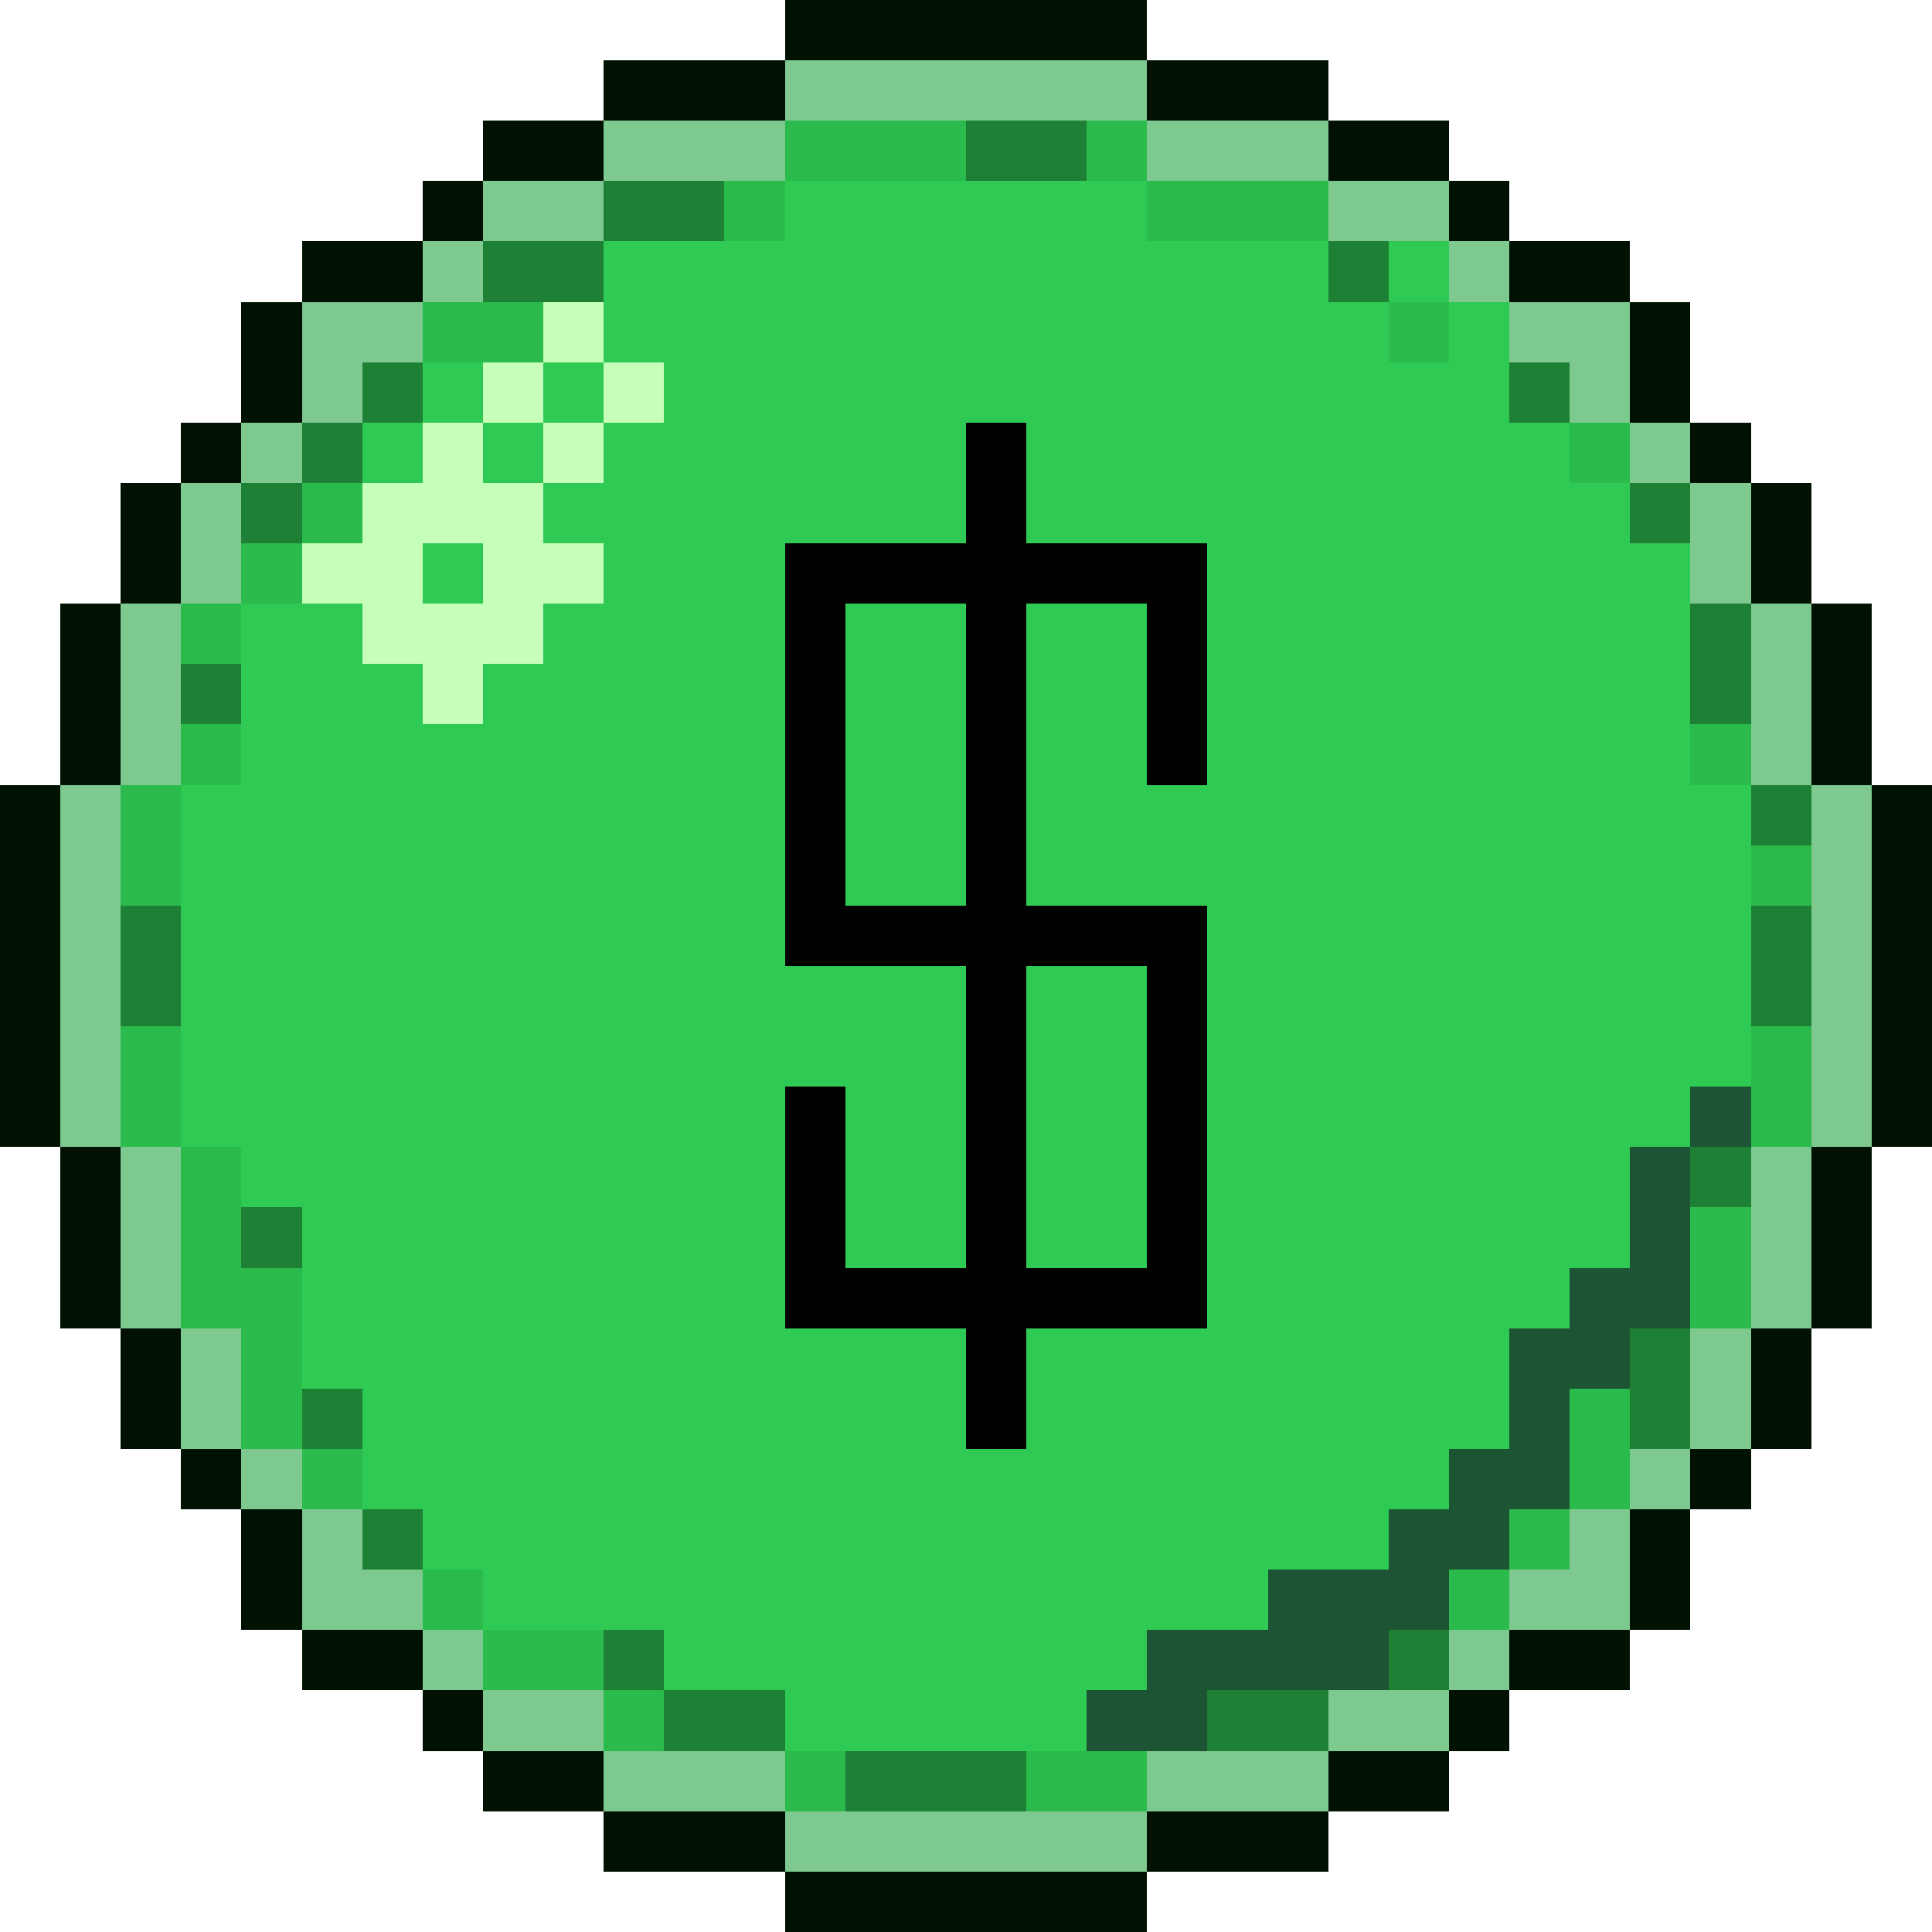
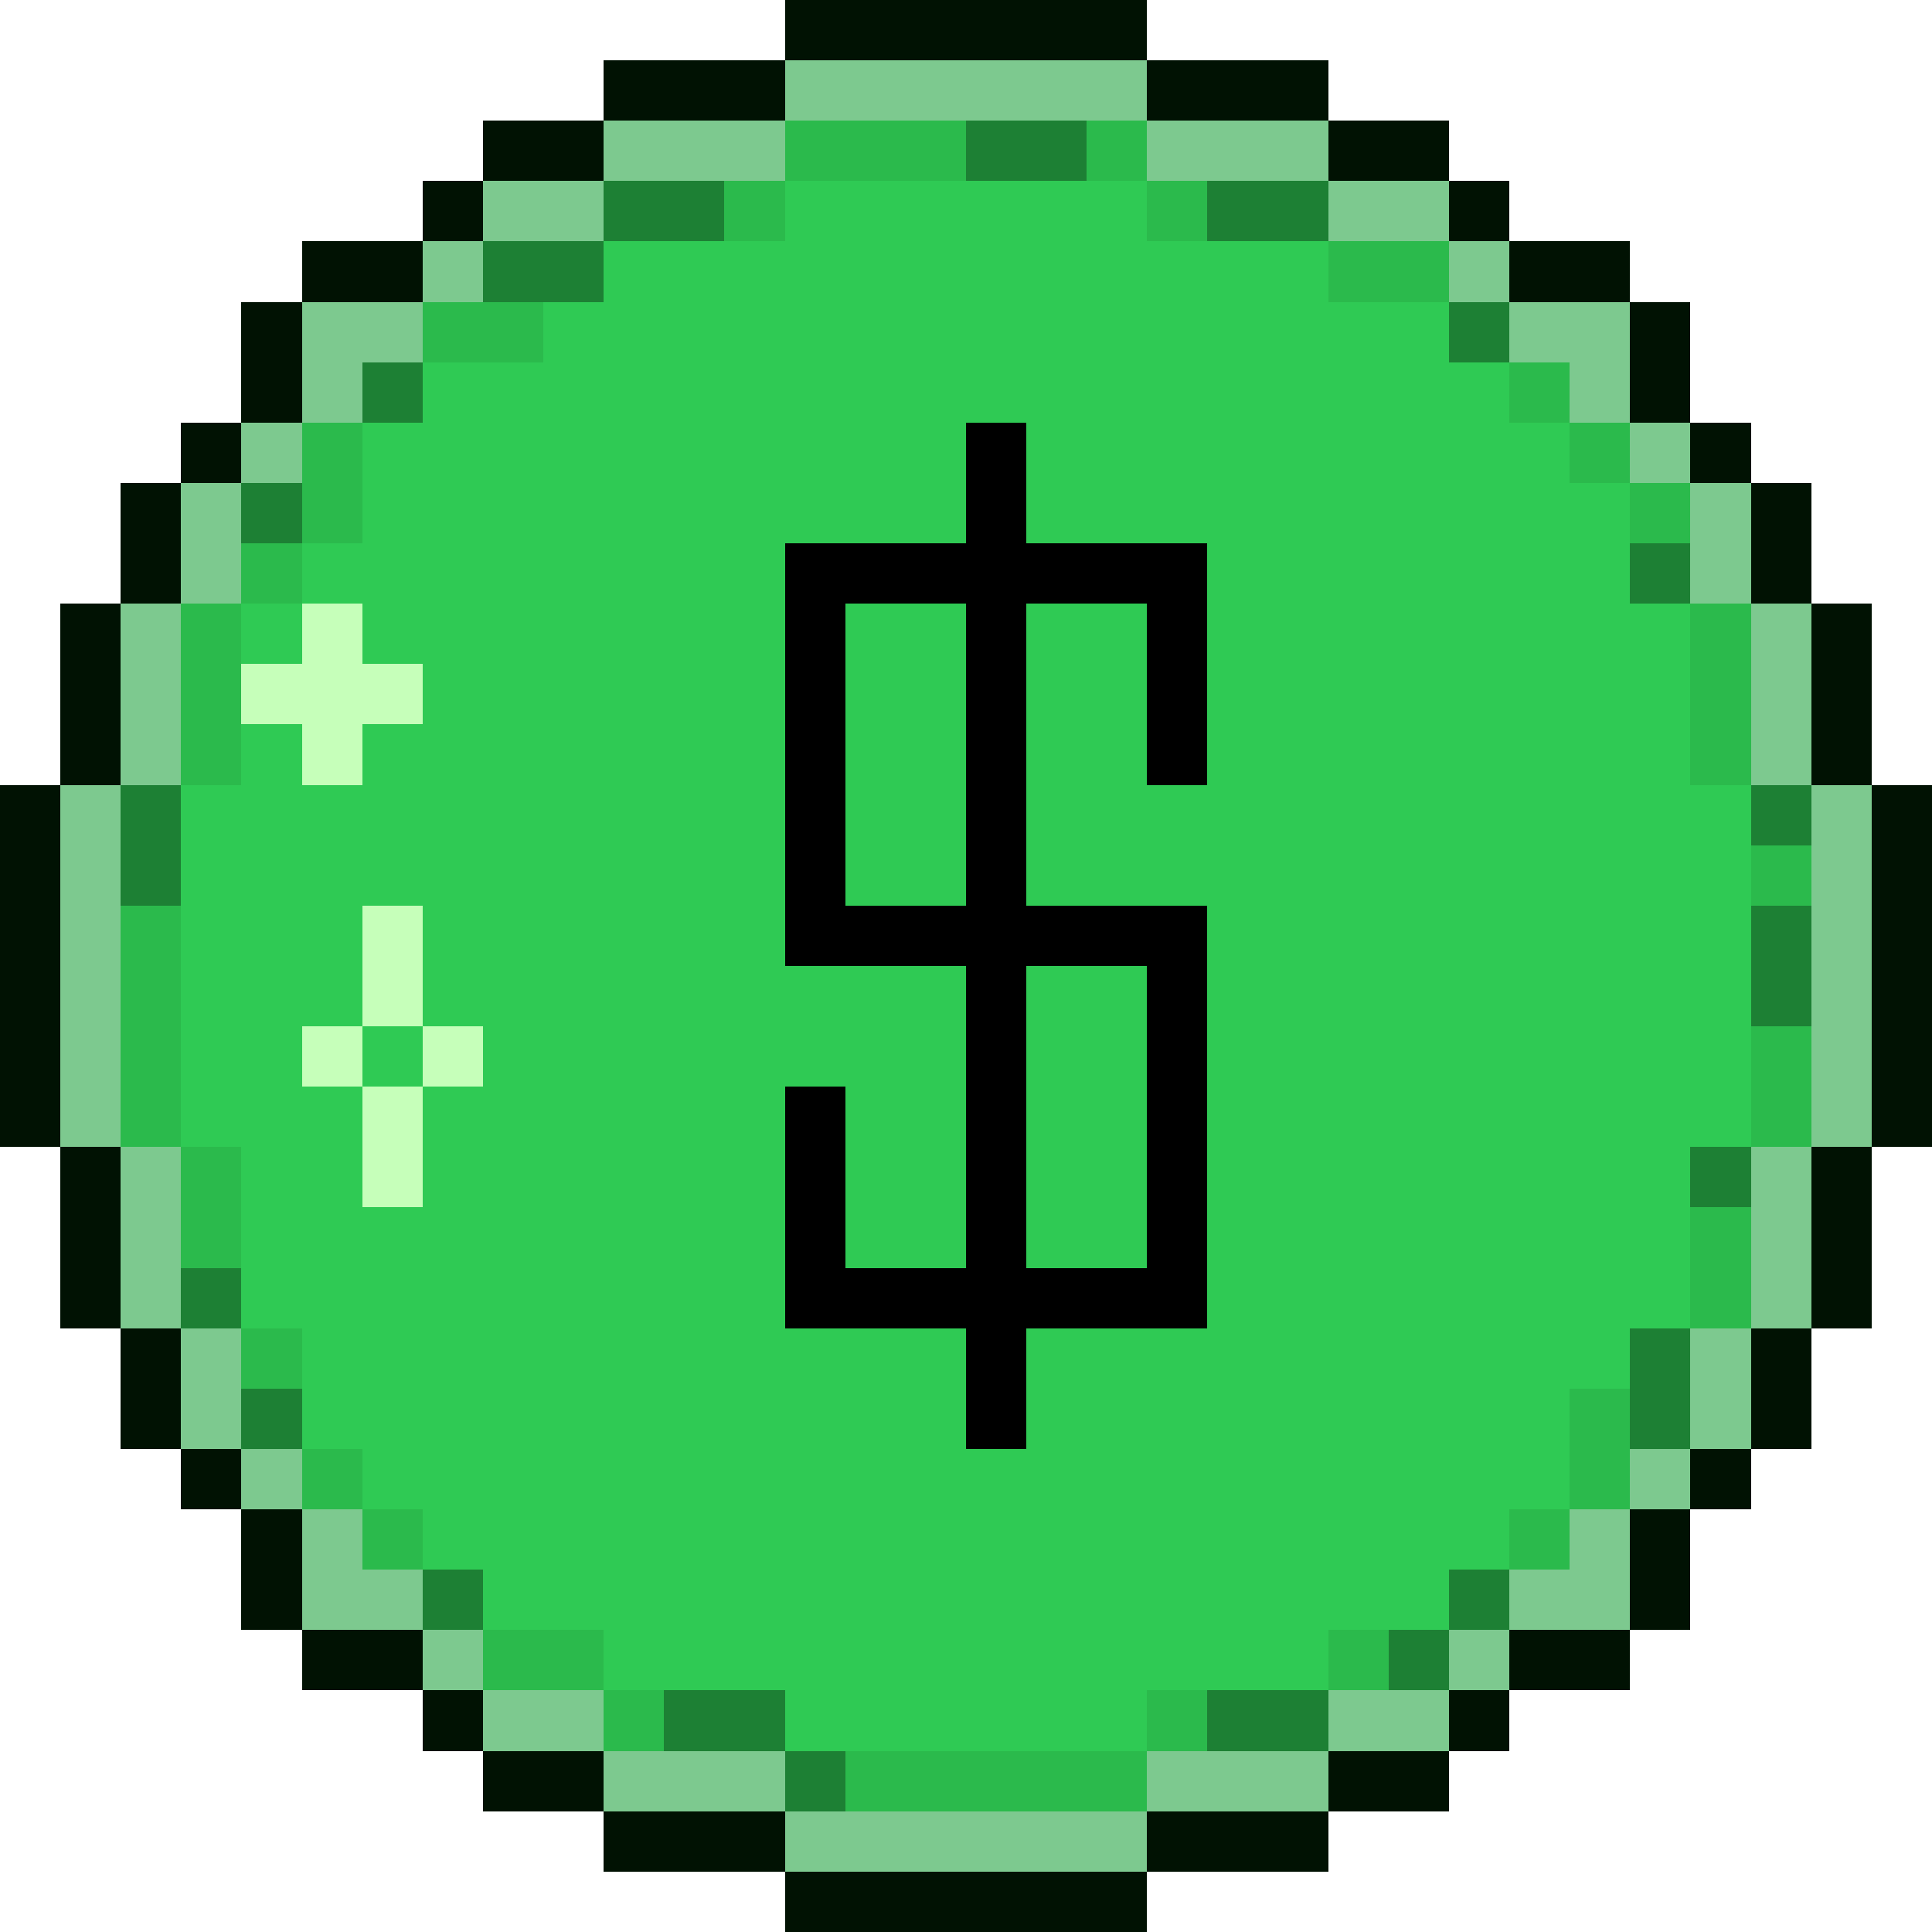
- <svg xmlns="http://www.w3.org/2000/svg" version="1.1" width="32000" height="32000" shape-rendering="crispEdges">
-   <rect x="13000" y="0" width="6000" height="1000" fill="#011203" />
-   <rect x="10000" y="1000" width="3000" height="1000" fill="#011203" />
-   <rect x="13000" y="1000" width="6000" height="1000" fill="#7DC98F" />
-   <rect x="19000" y="1000" width="3000" height="1000" fill="#011203" />
-   <rect x="8000" y="2000" width="2000" height="1000" fill="#011203" />
-   <rect x="10000" y="2000" width="3000" height="1000" fill="#7DC98F" />
-   <rect x="13000" y="2000" width="3000" height="1000" fill="#2BBA4C" />
-   <rect x="16000" y="2000" width="2000" height="1000" fill="#1D8034" />
-   <rect x="18000" y="2000" width="1000" height="1000" fill="#2BBA4C" />
-   <rect x="19000" y="2000" width="3000" height="1000" fill="#7DC98F" />
-   <rect x="22000" y="2000" width="2000" height="1000" fill="#011203" />
-   <rect x="7000" y="3000" width="1000" height="1000" fill="#011203" />
-   <rect x="8000" y="3000" width="2000" height="1000" fill="#7DC98F" />
-   <rect x="10000" y="3000" width="2000" height="1000" fill="#1D8034" />
-   <rect x="12000" y="3000" width="1000" height="1000" fill="#2BBA4C" />
-   <rect x="13000" y="3000" width="6000" height="4000" fill="#2FCA54" />
-   <rect x="19000" y="3000" width="3000" height="1000" fill="#2BBA4C" />
-   <rect x="22000" y="3000" width="2000" height="1000" fill="#7DC98F" />
-   <rect x="24000" y="3000" width="1000" height="1000" fill="#011203" />
-   <rect x="5000" y="4000" width="2000" height="1000" fill="#011203" />
-   <rect x="7000" y="4000" width="1000" height="1000" fill="#7DC98F" />
-   <rect x="8000" y="4000" width="2000" height="1000" fill="#1D8034" />
-   <rect x="10000" y="4000" width="3000" height="2000" fill="#2FCA54" />
-   <rect x="19000" y="4000" width="3000" height="5000" fill="#2FCA54" />
-   <rect x="22000" y="4000" width="1000" height="1000" fill="#1D8034" />
-   <rect x="23000" y="4000" width="1000" height="1000" fill="#2FCA54" />
-   <rect x="24000" y="4000" width="1000" height="1000" fill="#7DC98F" />
-   <rect x="25000" y="4000" width="2000" height="1000" fill="#011203" />
-   <rect x="4000" y="5000" width="1000" height="2000" fill="#011203" />
-   <rect x="5000" y="5000" width="2000" height="1000" fill="#7DC98F" />
-   <rect x="7000" y="5000" width="2000" height="1000" fill="#2BBA4C" />
-   <rect x="9000" y="5000" width="1000" height="1000" fill="#C6FFBA" />
-   <rect x="22000" y="5000" width="1000" height="21000" fill="#2FCA54" />
-   <rect x="23000" y="5000" width="1000" height="1000" fill="#2BBA4C" />
-   <rect x="24000" y="5000" width="1000" height="19000" fill="#2FCA54" />
-   <rect x="25000" y="5000" width="2000" height="1000" fill="#7DC98F" />
-   <rect x="27000" y="5000" width="1000" height="2000" fill="#011203" />
-   <rect x="5000" y="6000" width="1000" height="1000" fill="#7DC98F" />
-   <rect x="6000" y="6000" width="1000" height="1000" fill="#1D8034" />
-   <rect x="7000" y="6000" width="1000" height="1000" fill="#2FCA54" />
-   <rect x="8000" y="6000" width="1000" height="1000" fill="#C6FFBA" />
-   <rect x="9000" y="6000" width="1000" height="1000" fill="#2FCA54" />
-   <rect x="10000" y="6000" width="1000" height="1000" fill="#C6FFBA" />
-   <rect x="11000" y="6000" width="2000" height="22000" fill="#2FCA54" />
-   <rect x="23000" y="6000" width="1000" height="19000" fill="#2FCA54" />
-   <rect x="25000" y="6000" width="1000" height="1000" fill="#1D8034" />
-   <rect x="26000" y="6000" width="1000" height="1000" fill="#7DC98F" />
-   <rect x="3000" y="7000" width="1000" height="1000" fill="#011203" />
-   <rect x="4000" y="7000" width="1000" height="1000" fill="#7DC98F" />
-   <rect x="5000" y="7000" width="1000" height="1000" fill="#1D8034" />
-   <rect x="6000" y="7000" width="1000" height="1000" fill="#2FCA54" />
-   <rect x="7000" y="7000" width="1000" height="2000" fill="#C6FFBA" />
-   <rect x="8000" y="7000" width="1000" height="1000" fill="#2FCA54" />
-   <rect x="9000" y="7000" width="1000" height="1000" fill="#C6FFBA" />
-   <rect x="10000" y="7000" width="1000" height="20000" fill="#2FCA54" />
-   <rect x="13000" y="7000" width="3000" height="2000" fill="#2FCA54" />
-   <rect x="16000" y="7000" width="1000" height="17000" fill="#000000" />
-   <rect x="17000" y="7000" width="2000" height="2000" fill="#2FCA54" />
-   <rect x="25000" y="7000" width="1000" height="15000" fill="#2FCA54" />
-   <rect x="26000" y="7000" width="1000" height="1000" fill="#2BBA4C" />
-   <rect x="27000" y="7000" width="1000" height="1000" fill="#7DC98F" />
-   <rect x="28000" y="7000" width="1000" height="1000" fill="#011203" />
-   <rect x="2000" y="8000" width="1000" height="2000" fill="#011203" />
-   <rect x="3000" y="8000" width="1000" height="2000" fill="#7DC98F" />
-   <rect x="4000" y="8000" width="1000" height="1000" fill="#1D8034" />
-   <rect x="5000" y="8000" width="1000" height="1000" fill="#2BBA4C" />
-   <rect x="6000" y="8000" width="1000" height="3000" fill="#C6FFBA" />
-   <rect x="8000" y="8000" width="1000" height="3000" fill="#C6FFBA" />
-   <rect x="9000" y="8000" width="1000" height="1000" fill="#2FCA54" />
-   <rect x="26000" y="8000" width="1000" height="13000" fill="#2FCA54" />
-   <rect x="27000" y="8000" width="1000" height="1000" fill="#1D8034" />
-   <rect x="28000" y="8000" width="1000" height="2000" fill="#7DC98F" />
-   <rect x="29000" y="8000" width="1000" height="2000" fill="#011203" />
-   <rect x="4000" y="9000" width="1000" height="1000" fill="#2BBA4C" />
-   <rect x="5000" y="9000" width="1000" height="1000" fill="#C6FFBA" />
-   <rect x="7000" y="9000" width="1000" height="1000" fill="#2FCA54" />
-   <rect x="9000" y="9000" width="1000" height="1000" fill="#C6FFBA" />
-   <rect x="13000" y="9000" width="3000" height="1000" fill="#000000" />
-   <rect x="17000" y="9000" width="3000" height="1000" fill="#000000" />
-   <rect x="20000" y="9000" width="2000" height="17000" fill="#2FCA54" />
-   <rect x="27000" y="9000" width="1000" height="10000" fill="#2FCA54" />
-   <rect x="1000" y="10000" width="1000" height="3000" fill="#011203" />
-   <rect x="2000" y="10000" width="1000" height="3000" fill="#7DC98F" />
-   <rect x="3000" y="10000" width="1000" height="1000" fill="#2BBA4C" />
-   <rect x="4000" y="10000" width="2000" height="10000" fill="#2FCA54" />
-   <rect x="7000" y="10000" width="1000" height="2000" fill="#C6FFBA" />
-   <rect x="9000" y="10000" width="1000" height="17000" fill="#2FCA54" />
-   <rect x="13000" y="10000" width="1000" height="6000" fill="#000000" />
-   <rect x="14000" y="10000" width="2000" height="5000" fill="#2FCA54" />
-   <rect x="17000" y="10000" width="2000" height="5000" fill="#2FCA54" />
-   <rect x="19000" y="10000" width="1000" height="3000" fill="#000000" />
-   <rect x="28000" y="10000" width="1000" height="2000" fill="#1D8034" />
-   <rect x="29000" y="10000" width="1000" height="3000" fill="#7DC98F" />
-   <rect x="30000" y="10000" width="1000" height="3000" fill="#011203" />
-   <rect x="3000" y="11000" width="1000" height="1000" fill="#1D8034" />
-   <rect x="6000" y="11000" width="1000" height="14000" fill="#2FCA54" />
-   <rect x="8000" y="11000" width="1000" height="16000" fill="#2FCA54" />
-   <rect x="3000" y="12000" width="1000" height="1000" fill="#2BBA4C" />
-   <rect x="7000" y="12000" width="1000" height="14000" fill="#2FCA54" />
-   <rect x="28000" y="12000" width="1000" height="1000" fill="#2BBA4C" />
-   <rect x="0" y="13000" width="1000" height="6000" fill="#011203" />
-   <rect x="1000" y="13000" width="1000" height="6000" fill="#7DC98F" />
-   <rect x="2000" y="13000" width="1000" height="2000" fill="#2BBA4C" />
-   <rect x="3000" y="13000" width="1000" height="6000" fill="#2FCA54" />
-   <rect x="19000" y="13000" width="1000" height="2000" fill="#2FCA54" />
-   <rect x="28000" y="13000" width="1000" height="5000" fill="#2FCA54" />
-   <rect x="29000" y="13000" width="1000" height="1000" fill="#1D8034" />
-   <rect x="30000" y="13000" width="1000" height="6000" fill="#7DC98F" />
-   <rect x="31000" y="13000" width="1000" height="6000" fill="#011203" />
-   <rect x="29000" y="14000" width="1000" height="1000" fill="#2BBA4C" />
-   <rect x="2000" y="15000" width="1000" height="2000" fill="#1D8034" />
-   <rect x="14000" y="15000" width="2000" height="1000" fill="#000000" />
-   <rect x="17000" y="15000" width="3000" height="1000" fill="#000000" />
-   <rect x="29000" y="15000" width="1000" height="2000" fill="#1D8034" />
-   <rect x="13000" y="16000" width="3000" height="2000" fill="#2FCA54" />
-   <rect x="17000" y="16000" width="2000" height="5000" fill="#2FCA54" />
-   <rect x="19000" y="16000" width="1000" height="6000" fill="#000000" />
-   <rect x="2000" y="17000" width="1000" height="2000" fill="#2BBA4C" />
-   <rect x="29000" y="17000" width="1000" height="2000" fill="#2BBA4C" />
-   <rect x="13000" y="18000" width="1000" height="4000" fill="#000000" />
-   <rect x="14000" y="18000" width="2000" height="3000" fill="#2FCA54" />
-   <rect x="28000" y="18000" width="1000" height="1000" fill="#1D5434" />
-   <rect x="1000" y="19000" width="1000" height="3000" fill="#011203" />
-   <rect x="2000" y="19000" width="1000" height="3000" fill="#7DC98F" />
-   <rect x="3000" y="19000" width="1000" height="3000" fill="#2BBA4C" />
-   <rect x="27000" y="19000" width="1000" height="3000" fill="#1D5434" />
-   <rect x="28000" y="19000" width="1000" height="1000" fill="#1D8034" />
-   <rect x="29000" y="19000" width="1000" height="3000" fill="#7DC98F" />
-   <rect x="30000" y="19000" width="1000" height="3000" fill="#011203" />
-   <rect x="4000" y="20000" width="1000" height="1000" fill="#1D8034" />
-   <rect x="5000" y="20000" width="1000" height="3000" fill="#2FCA54" />
-   <rect x="28000" y="20000" width="1000" height="2000" fill="#2BBA4C" />
-   <rect x="4000" y="21000" width="1000" height="3000" fill="#2BBA4C" />
-   <rect x="14000" y="21000" width="2000" height="1000" fill="#000000" />
-   <rect x="17000" y="21000" width="2000" height="1000" fill="#000000" />
-   <rect x="26000" y="21000" width="1000" height="2000" fill="#1D5434" />
-   <rect x="2000" y="22000" width="1000" height="2000" fill="#011203" />
-   <rect x="3000" y="22000" width="1000" height="2000" fill="#7DC98F" />
-   <rect x="13000" y="22000" width="3000" height="7000" fill="#2FCA54" />
-   <rect x="17000" y="22000" width="3000" height="5000" fill="#2FCA54" />
-   <rect x="25000" y="22000" width="1000" height="3000" fill="#1D5434" />
-   <rect x="27000" y="22000" width="1000" height="2000" fill="#1D8034" />
-   <rect x="28000" y="22000" width="1000" height="2000" fill="#7DC98F" />
-   <rect x="29000" y="22000" width="1000" height="2000" fill="#011203" />
-   <rect x="5000" y="23000" width="1000" height="1000" fill="#1D8034" />
-   <rect x="26000" y="23000" width="1000" height="2000" fill="#2BBA4C" />
-   <rect x="3000" y="24000" width="1000" height="1000" fill="#011203" />
-   <rect x="4000" y="24000" width="1000" height="1000" fill="#7DC98F" />
-   <rect x="5000" y="24000" width="1000" height="1000" fill="#2BBA4C" />
-   <rect x="16000" y="24000" width="1000" height="5000" fill="#2FCA54" />
-   <rect x="24000" y="24000" width="1000" height="2000" fill="#1D5434" />
-   <rect x="27000" y="24000" width="1000" height="1000" fill="#7DC98F" />
-   <rect x="28000" y="24000" width="1000" height="1000" fill="#011203" />
-   <rect x="4000" y="25000" width="1000" height="2000" fill="#011203" />
-   <rect x="5000" y="25000" width="1000" height="2000" fill="#7DC98F" />
-   <rect x="6000" y="25000" width="1000" height="1000" fill="#1D8034" />
-   <rect x="23000" y="25000" width="1000" height="2000" fill="#1D5434" />
-   <rect x="25000" y="25000" width="1000" height="1000" fill="#2BBA4C" />
-   <rect x="26000" y="25000" width="1000" height="2000" fill="#7DC98F" />
-   <rect x="27000" y="25000" width="1000" height="2000" fill="#011203" />
-   <rect x="6000" y="26000" width="1000" height="1000" fill="#7DC98F" />
-   <rect x="7000" y="26000" width="1000" height="1000" fill="#2BBA4C" />
-   <rect x="20000" y="26000" width="1000" height="1000" fill="#2FCA54" />
-   <rect x="21000" y="26000" width="2000" height="2000" fill="#1D5434" />
-   <rect x="24000" y="26000" width="1000" height="1000" fill="#2BBA4C" />
-   <rect x="25000" y="26000" width="1000" height="1000" fill="#7DC98F" />
-   <rect x="5000" y="27000" width="2000" height="1000" fill="#011203" />
-   <rect x="7000" y="27000" width="1000" height="1000" fill="#7DC98F" />
-   <rect x="8000" y="27000" width="2000" height="1000" fill="#2BBA4C" />
-   <rect x="10000" y="27000" width="1000" height="1000" fill="#1D8034" />
-   <rect x="17000" y="27000" width="2000" height="1000" fill="#2FCA54" />
-   <rect x="19000" y="27000" width="2000" height="1000" fill="#1D5434" />
-   <rect x="23000" y="27000" width="1000" height="1000" fill="#1D8034" />
-   <rect x="24000" y="27000" width="1000" height="1000" fill="#7DC98F" />
-   <rect x="25000" y="27000" width="2000" height="1000" fill="#011203" />
-   <rect x="7000" y="28000" width="1000" height="1000" fill="#011203" />
-   <rect x="8000" y="28000" width="2000" height="1000" fill="#7DC98F" />
-   <rect x="10000" y="28000" width="1000" height="1000" fill="#2BBA4C" />
-   <rect x="11000" y="28000" width="2000" height="1000" fill="#1D8034" />
-   <rect x="17000" y="28000" width="1000" height="1000" fill="#2FCA54" />
-   <rect x="18000" y="28000" width="2000" height="1000" fill="#1D5434" />
-   <rect x="20000" y="28000" width="2000" height="1000" fill="#1D8034" />
-   <rect x="22000" y="28000" width="2000" height="1000" fill="#7DC98F" />
-   <rect x="24000" y="28000" width="1000" height="1000" fill="#011203" />
-   <rect x="8000" y="29000" width="2000" height="1000" fill="#011203" />
-   <rect x="10000" y="29000" width="3000" height="1000" fill="#7DC98F" />
-   <rect x="13000" y="29000" width="1000" height="1000" fill="#2BBA4C" />
-   <rect x="14000" y="29000" width="3000" height="1000" fill="#1D8034" />
-   <rect x="17000" y="29000" width="2000" height="1000" fill="#2BBA4C" />
-   <rect x="19000" y="29000" width="3000" height="1000" fill="#7DC98F" />
-   <rect x="22000" y="29000" width="2000" height="1000" fill="#011203" />
-   <rect x="10000" y="30000" width="3000" height="1000" fill="#011203" />
-   <rect x="13000" y="30000" width="6000" height="1000" fill="#7DC98F" />
-   <rect x="19000" y="30000" width="3000" height="1000" fill="#011203" />
-   <rect x="13000" y="31000" width="6000" height="1000" fill="#011203" />
+ <svg xmlns="http://www.w3.org/2000/svg" version="1.1" width="3200" height="3200" shape-rendering="crispEdges">
+   <rect x="1300" y="0" width="600" height="100" fill="#011203" />
+   <rect x="1000" y="100" width="300" height="100" fill="#011203" />
+   <rect x="1300" y="100" width="600" height="100" fill="#7DC98F" />
+   <rect x="1900" y="100" width="300" height="100" fill="#011203" />
+   <rect x="800" y="200" width="200" height="100" fill="#011203" />
+   <rect x="1000" y="200" width="300" height="100" fill="#7DC98F" />
+   <rect x="1300" y="200" width="300" height="100" fill="#2BBA4C" />
+   <rect x="1600" y="200" width="200" height="100" fill="#1D8034" />
+   <rect x="1800" y="200" width="100" height="100" fill="#2BBA4C" />
+   <rect x="1900" y="200" width="300" height="100" fill="#7DC98F" />
+   <rect x="2200" y="200" width="200" height="100" fill="#011203" />
+   <rect x="700" y="300" width="100" height="100" fill="#011203" />
+   <rect x="800" y="300" width="200" height="100" fill="#7DC98F" />
+   <rect x="1000" y="300" width="200" height="100" fill="#1D8034" />
+   <rect x="1200" y="300" width="100" height="100" fill="#2BBA4C" />
+   <rect x="1300" y="300" width="600" height="400" fill="#2FCA54" />
+   <rect x="1900" y="300" width="100" height="100" fill="#2BBA4C" />
+   <rect x="2000" y="300" width="200" height="100" fill="#1D8034" />
+   <rect x="2200" y="300" width="200" height="100" fill="#7DC98F" />
+   <rect x="2400" y="300" width="100" height="100" fill="#011203" />
+   <rect x="500" y="400" width="200" height="100" fill="#011203" />
+   <rect x="700" y="400" width="100" height="100" fill="#7DC98F" />
+   <rect x="800" y="400" width="200" height="100" fill="#1D8034" />
+   <rect x="1000" y="400" width="300" height="2400" fill="#2FCA54" />
+   <rect x="1900" y="400" width="300" height="500" fill="#2FCA54" />
+   <rect x="2200" y="400" width="200" height="100" fill="#2BBA4C" />
+   <rect x="2400" y="400" width="100" height="100" fill="#7DC98F" />
+   <rect x="2500" y="400" width="200" height="100" fill="#011203" />
+   <rect x="400" y="500" width="100" height="200" fill="#011203" />
+   <rect x="500" y="500" width="200" height="100" fill="#7DC98F" />
+   <rect x="700" y="500" width="200" height="100" fill="#2BBA4C" />
+   <rect x="900" y="500" width="100" height="2200" fill="#2FCA54" />
+   <rect x="2200" y="500" width="200" height="2200" fill="#2FCA54" />
+   <rect x="2400" y="500" width="100" height="100" fill="#1D8034" />
+   <rect x="2500" y="500" width="200" height="100" fill="#7DC98F" />
+   <rect x="2700" y="500" width="100" height="200" fill="#011203" />
+   <rect x="500" y="600" width="100" height="100" fill="#7DC98F" />
+   <rect x="600" y="600" width="100" height="100" fill="#1D8034" />
+   <rect x="700" y="600" width="200" height="1100" fill="#2FCA54" />
+   <rect x="2400" y="600" width="100" height="2000" fill="#2FCA54" />
+   <rect x="2500" y="600" width="100" height="100" fill="#2BBA4C" />
+   <rect x="2600" y="600" width="100" height="100" fill="#7DC98F" />
+   <rect x="300" y="700" width="100" height="100" fill="#011203" />
+   <rect x="400" y="700" width="100" height="100" fill="#7DC98F" />
+   <rect x="500" y="700" width="100" height="200" fill="#2BBA4C" />
+   <rect x="600" y="700" width="100" height="400" fill="#2FCA54" />
+   <rect x="1300" y="700" width="300" height="200" fill="#2FCA54" />
+   <rect x="1600" y="700" width="100" height="1700" fill="#000000" />
+   <rect x="1700" y="700" width="200" height="200" fill="#2FCA54" />
+   <rect x="2500" y="700" width="100" height="1800" fill="#2FCA54" />
+   <rect x="2600" y="700" width="100" height="100" fill="#2BBA4C" />
+   <rect x="2700" y="700" width="100" height="100" fill="#7DC98F" />
+   <rect x="2800" y="700" width="100" height="100" fill="#011203" />
+   <rect x="200" y="800" width="100" height="200" fill="#011203" />
+   <rect x="300" y="800" width="100" height="200" fill="#7DC98F" />
+   <rect x="400" y="800" width="100" height="100" fill="#1D8034" />
+   <rect x="2600" y="800" width="100" height="1500" fill="#2FCA54" />
+   <rect x="2700" y="800" width="100" height="100" fill="#2BBA4C" />
+   <rect x="2800" y="800" width="100" height="200" fill="#7DC98F" />
+   <rect x="2900" y="800" width="100" height="200" fill="#011203" />
+   <rect x="400" y="900" width="100" height="100" fill="#2BBA4C" />
+   <rect x="500" y="900" width="100" height="100" fill="#2FCA54" />
+   <rect x="1300" y="900" width="300" height="100" fill="#000000" />
+   <rect x="1700" y="900" width="300" height="100" fill="#000000" />
+   <rect x="2000" y="900" width="200" height="1900" fill="#2FCA54" />
+   <rect x="2700" y="900" width="100" height="100" fill="#1D8034" />
+   <rect x="100" y="1000" width="100" height="300" fill="#011203" />
+   <rect x="200" y="1000" width="100" height="300" fill="#7DC98F" />
+   <rect x="300" y="1000" width="100" height="300" fill="#2BBA4C" />
+   <rect x="400" y="1000" width="100" height="100" fill="#2FCA54" />
+   <rect x="500" y="1000" width="100" height="300" fill="#C6FFBA" />
+   <rect x="1300" y="1000" width="100" height="600" fill="#000000" />
+   <rect x="1400" y="1000" width="200" height="500" fill="#2FCA54" />
+   <rect x="1700" y="1000" width="200" height="500" fill="#2FCA54" />
+   <rect x="1900" y="1000" width="100" height="300" fill="#000000" />
+   <rect x="2700" y="1000" width="100" height="1200" fill="#2FCA54" />
+   <rect x="2800" y="1000" width="100" height="300" fill="#2BBA4C" />
+   <rect x="2900" y="1000" width="100" height="300" fill="#7DC98F" />
+   <rect x="3000" y="1000" width="100" height="300" fill="#011203" />
+   <rect x="400" y="1100" width="100" height="100" fill="#C6FFBA" />
+   <rect x="600" y="1100" width="100" height="100" fill="#C6FFBA" />
+   <rect x="400" y="1200" width="100" height="1000" fill="#2FCA54" />
+   <rect x="600" y="1200" width="100" height="300" fill="#2FCA54" />
+   <rect x="0" y="1300" width="100" height="600" fill="#011203" />
+   <rect x="100" y="1300" width="100" height="600" fill="#7DC98F" />
+   <rect x="200" y="1300" width="100" height="200" fill="#1D8034" />
+   <rect x="300" y="1300" width="100" height="600" fill="#2FCA54" />
+   <rect x="500" y="1300" width="100" height="400" fill="#2FCA54" />
+   <rect x="1900" y="1300" width="100" height="200" fill="#2FCA54" />
+   <rect x="2800" y="1300" width="100" height="600" fill="#2FCA54" />
+   <rect x="2900" y="1300" width="100" height="100" fill="#1D8034" />
+   <rect x="3000" y="1300" width="100" height="600" fill="#7DC98F" />
+   <rect x="3100" y="1300" width="100" height="600" fill="#011203" />
+   <rect x="2900" y="1400" width="100" height="100" fill="#2BBA4C" />
+   <rect x="200" y="1500" width="100" height="400" fill="#2BBA4C" />
+   <rect x="600" y="1500" width="100" height="200" fill="#C6FFBA" />
+   <rect x="1400" y="1500" width="200" height="100" fill="#000000" />
+   <rect x="1700" y="1500" width="300" height="100" fill="#000000" />
+   <rect x="2900" y="1500" width="100" height="200" fill="#1D8034" />
+   <rect x="1300" y="1600" width="300" height="200" fill="#2FCA54" />
+   <rect x="1700" y="1600" width="200" height="500" fill="#2FCA54" />
+   <rect x="1900" y="1600" width="100" height="600" fill="#000000" />
+   <rect x="500" y="1700" width="100" height="100" fill="#C6FFBA" />
+   <rect x="600" y="1700" width="100" height="100" fill="#2FCA54" />
+   <rect x="700" y="1700" width="100" height="100" fill="#C6FFBA" />
+   <rect x="800" y="1700" width="100" height="1000" fill="#2FCA54" />
+   <rect x="2900" y="1700" width="100" height="200" fill="#2BBA4C" />
+   <rect x="500" y="1800" width="100" height="600" fill="#2FCA54" />
+   <rect x="600" y="1800" width="100" height="200" fill="#C6FFBA" />
+   <rect x="700" y="1800" width="100" height="800" fill="#2FCA54" />
+   <rect x="1300" y="1800" width="100" height="400" fill="#000000" />
+   <rect x="1400" y="1800" width="200" height="300" fill="#2FCA54" />
+   <rect x="100" y="1900" width="100" height="300" fill="#011203" />
+   <rect x="200" y="1900" width="100" height="300" fill="#7DC98F" />
+   <rect x="300" y="1900" width="100" height="200" fill="#2BBA4C" />
+   <rect x="2800" y="1900" width="100" height="100" fill="#1D8034" />
+   <rect x="2900" y="1900" width="100" height="300" fill="#7DC98F" />
+   <rect x="3000" y="1900" width="100" height="300" fill="#011203" />
+   <rect x="600" y="2000" width="100" height="500" fill="#2FCA54" />
+   <rect x="2800" y="2000" width="100" height="200" fill="#2BBA4C" />
+   <rect x="300" y="2100" width="100" height="100" fill="#1D8034" />
+   <rect x="1400" y="2100" width="200" height="100" fill="#000000" />
+   <rect x="1700" y="2100" width="200" height="100" fill="#000000" />
+   <rect x="200" y="2200" width="100" height="200" fill="#011203" />
+   <rect x="300" y="2200" width="100" height="200" fill="#7DC98F" />
+   <rect x="400" y="2200" width="100" height="100" fill="#2BBA4C" />
+   <rect x="1300" y="2200" width="300" height="700" fill="#2FCA54" />
+   <rect x="1700" y="2200" width="300" height="600" fill="#2FCA54" />
+   <rect x="2700" y="2200" width="100" height="200" fill="#1D8034" />
+   <rect x="2800" y="2200" width="100" height="200" fill="#7DC98F" />
+   <rect x="2900" y="2200" width="100" height="200" fill="#011203" />
+   <rect x="400" y="2300" width="100" height="100" fill="#1D8034" />
+   <rect x="2600" y="2300" width="100" height="200" fill="#2BBA4C" />
+   <rect x="300" y="2400" width="100" height="100" fill="#011203" />
+   <rect x="400" y="2400" width="100" height="100" fill="#7DC98F" />
+   <rect x="500" y="2400" width="100" height="100" fill="#2BBA4C" />
+   <rect x="1600" y="2400" width="100" height="500" fill="#2FCA54" />
+   <rect x="2700" y="2400" width="100" height="100" fill="#7DC98F" />
+   <rect x="2800" y="2400" width="100" height="100" fill="#011203" />
+   <rect x="400" y="2500" width="100" height="200" fill="#011203" />
+   <rect x="500" y="2500" width="100" height="200" fill="#7DC98F" />
+   <rect x="600" y="2500" width="100" height="100" fill="#2BBA4C" />
+   <rect x="2500" y="2500" width="100" height="100" fill="#2BBA4C" />
+   <rect x="2600" y="2500" width="100" height="200" fill="#7DC98F" />
+   <rect x="2700" y="2500" width="100" height="200" fill="#011203" />
+   <rect x="600" y="2600" width="100" height="100" fill="#7DC98F" />
+   <rect x="700" y="2600" width="100" height="100" fill="#1D8034" />
+   <rect x="2400" y="2600" width="100" height="100" fill="#1D8034" />
+   <rect x="2500" y="2600" width="100" height="100" fill="#7DC98F" />
+   <rect x="500" y="2700" width="200" height="100" fill="#011203" />
+   <rect x="700" y="2700" width="100" height="100" fill="#7DC98F" />
+   <rect x="800" y="2700" width="200" height="100" fill="#2BBA4C" />
+   <rect x="2200" y="2700" width="100" height="100" fill="#2BBA4C" />
+   <rect x="2300" y="2700" width="100" height="100" fill="#1D8034" />
+   <rect x="2400" y="2700" width="100" height="100" fill="#7DC98F" />
+   <rect x="2500" y="2700" width="200" height="100" fill="#011203" />
+   <rect x="700" y="2800" width="100" height="100" fill="#011203" />
+   <rect x="800" y="2800" width="200" height="100" fill="#7DC98F" />
+   <rect x="1000" y="2800" width="100" height="100" fill="#2BBA4C" />
+   <rect x="1100" y="2800" width="200" height="100" fill="#1D8034" />
+   <rect x="1700" y="2800" width="200" height="100" fill="#2FCA54" />
+   <rect x="1900" y="2800" width="100" height="100" fill="#2BBA4C" />
+   <rect x="2000" y="2800" width="200" height="100" fill="#1D8034" />
+   <rect x="2200" y="2800" width="200" height="100" fill="#7DC98F" />
+   <rect x="2400" y="2800" width="100" height="100" fill="#011203" />
+   <rect x="800" y="2900" width="200" height="100" fill="#011203" />
+   <rect x="1000" y="2900" width="300" height="100" fill="#7DC98F" />
+   <rect x="1300" y="2900" width="100" height="100" fill="#1D8034" />
+   <rect x="1400" y="2900" width="500" height="100" fill="#2BBA4C" />
+   <rect x="1900" y="2900" width="300" height="100" fill="#7DC98F" />
+   <rect x="2200" y="2900" width="200" height="100" fill="#011203" />
+   <rect x="1000" y="3000" width="300" height="100" fill="#011203" />
+   <rect x="1300" y="3000" width="600" height="100" fill="#7DC98F" />
+   <rect x="1900" y="3000" width="300" height="100" fill="#011203" />
+   <rect x="1300" y="3100" width="600" height="100" fill="#011203" />
</svg>
